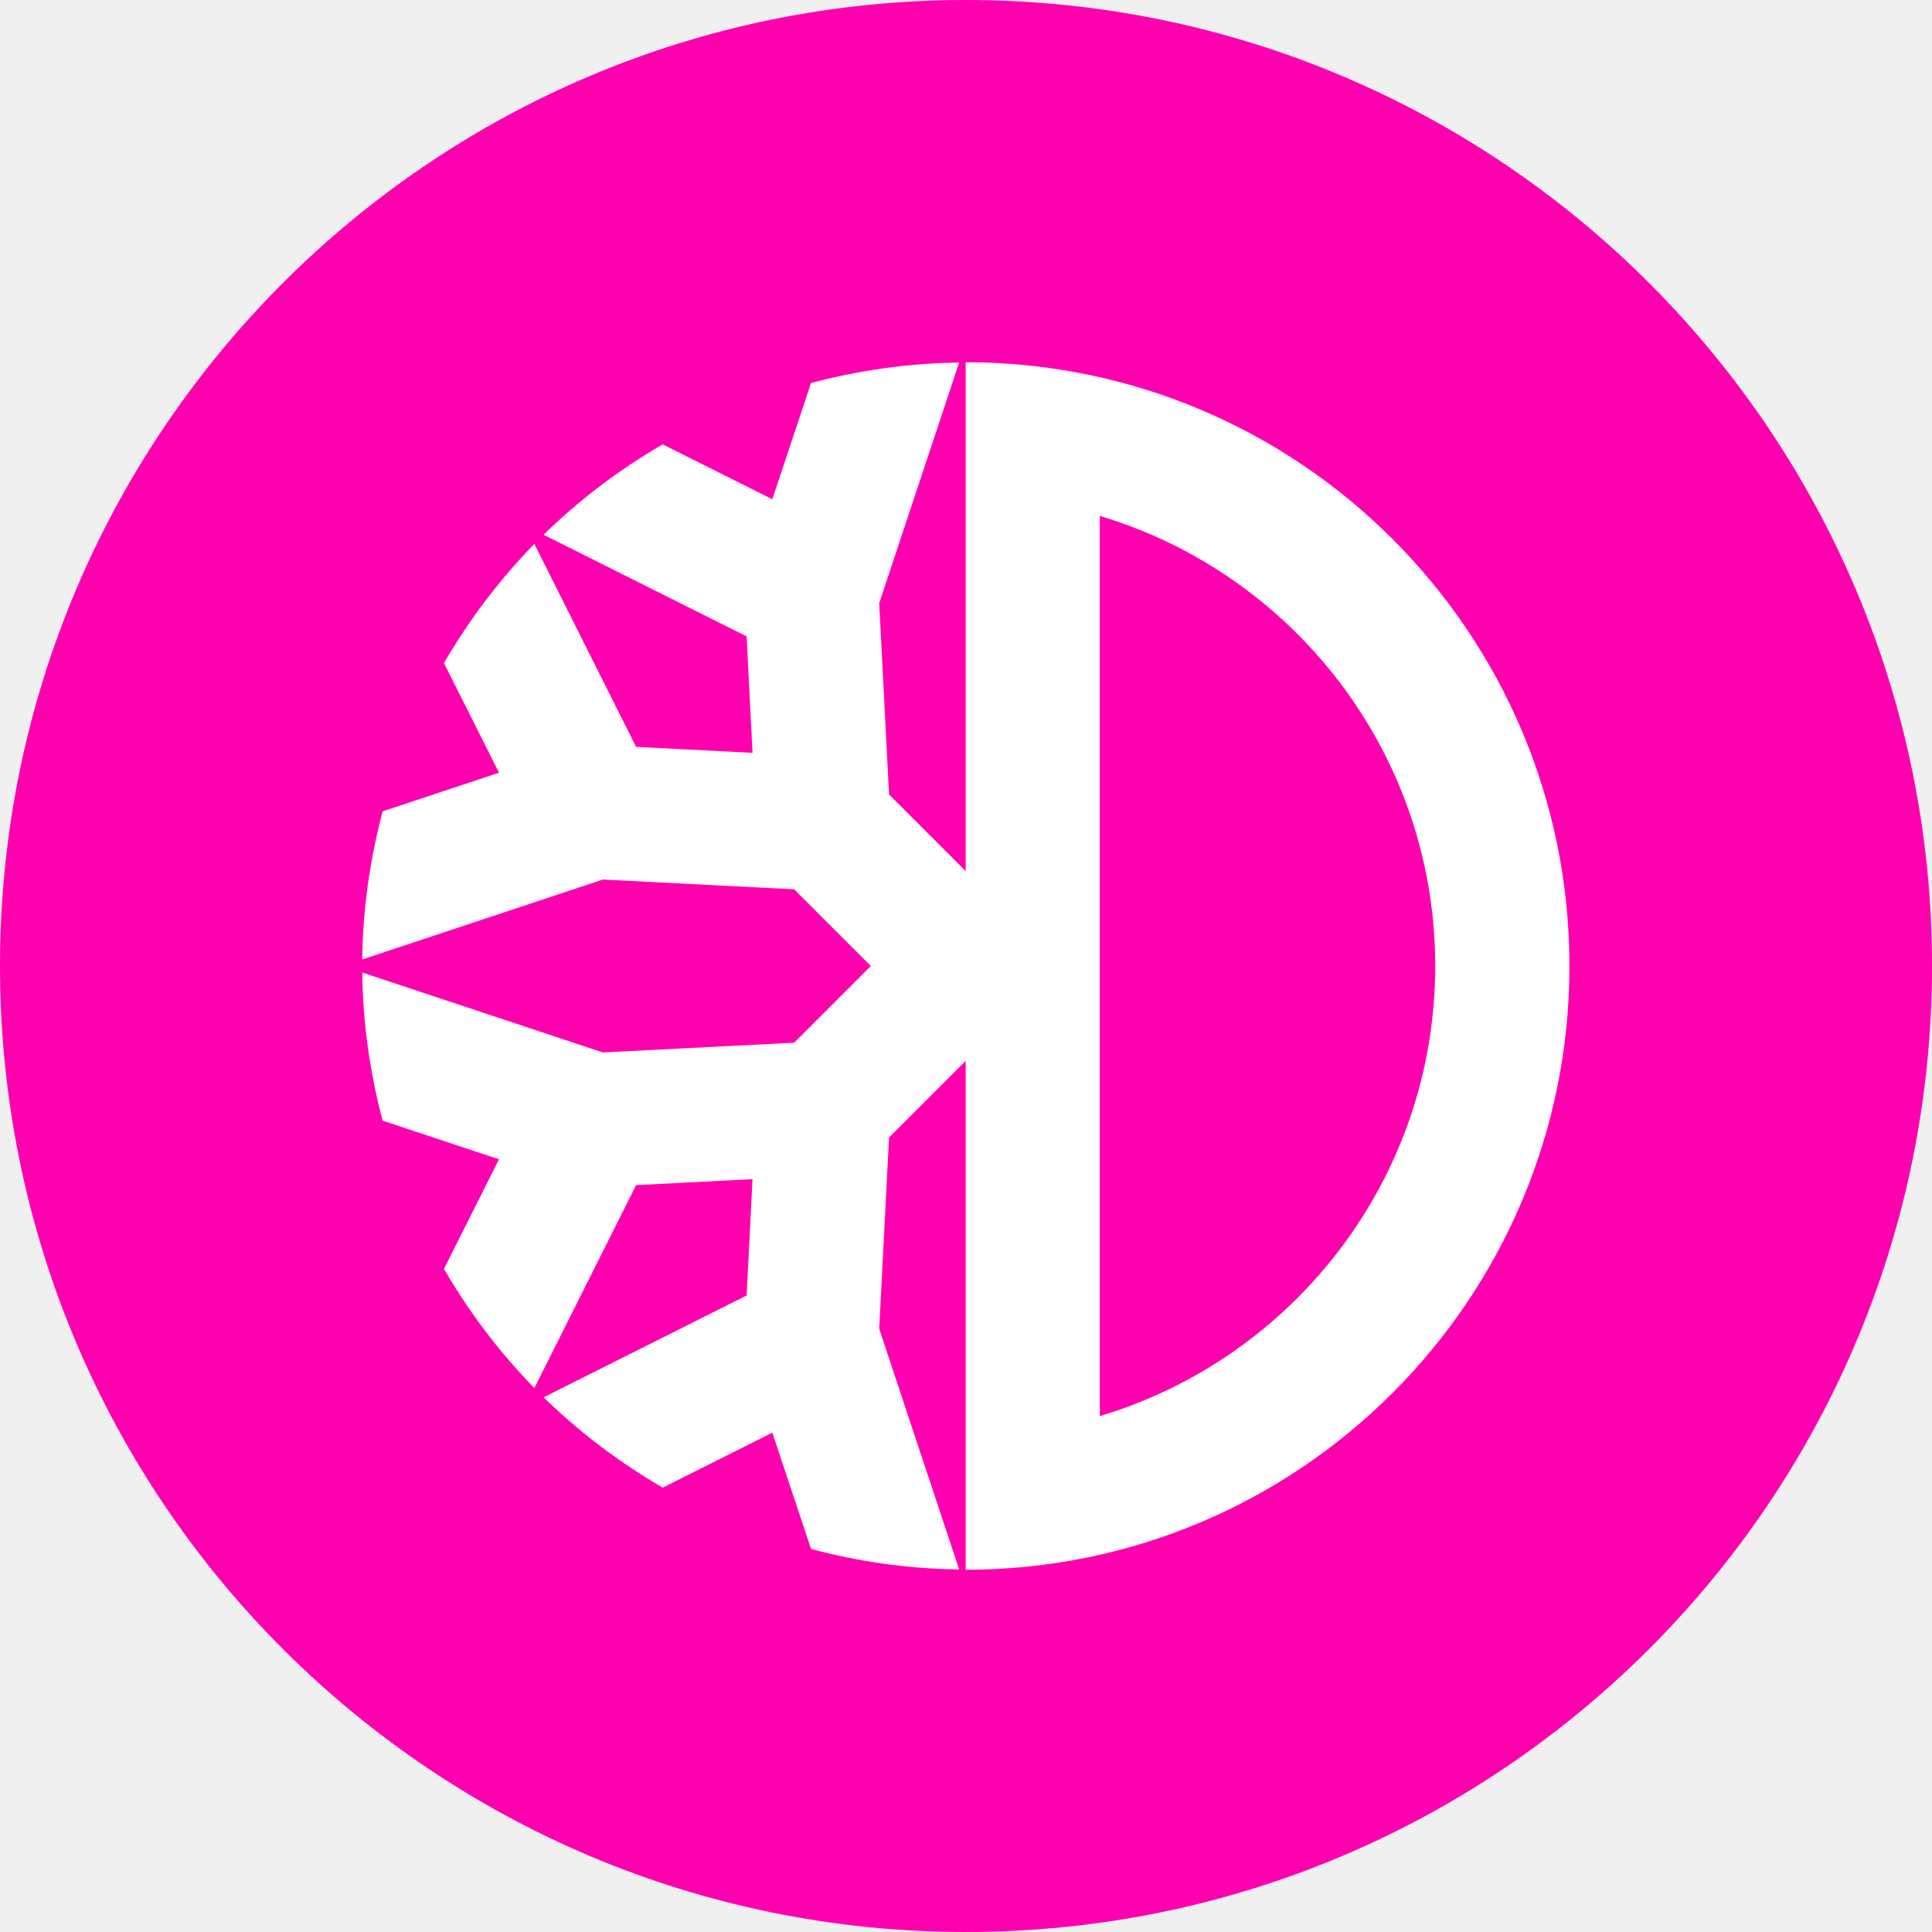
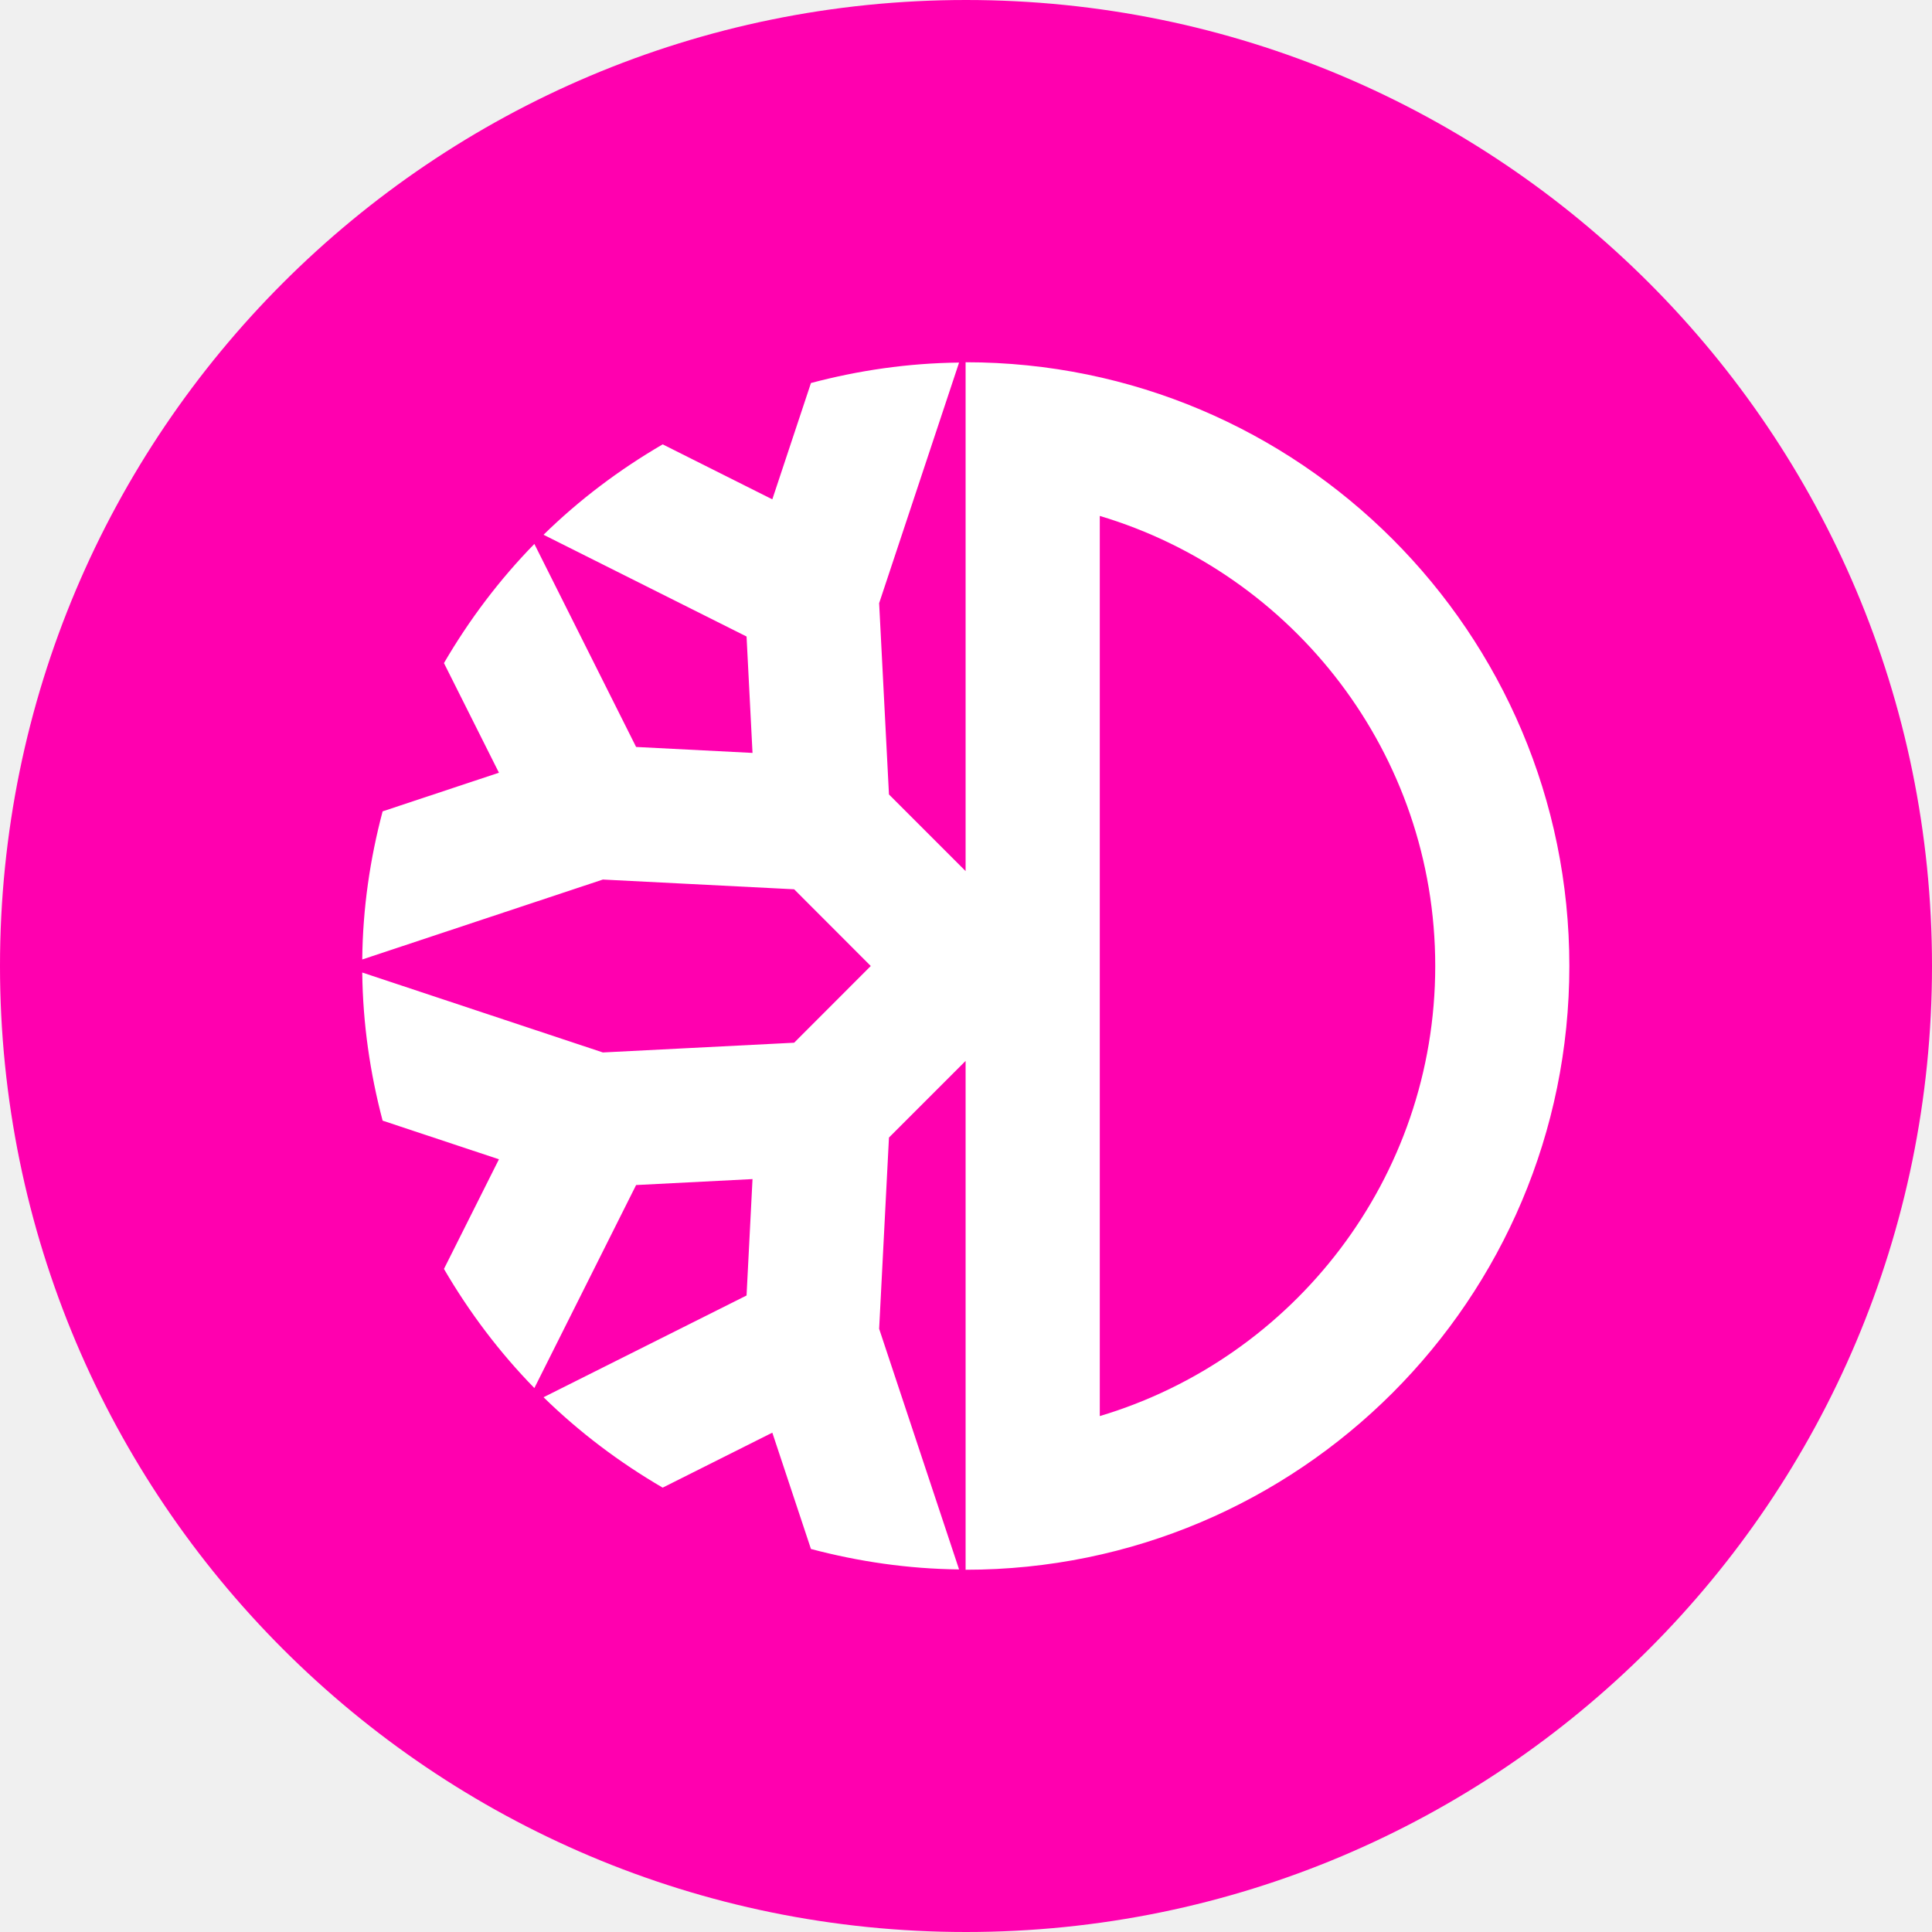
- <svg xmlns="http://www.w3.org/2000/svg" width="24px" height="24px" viewBox="0 0 24 24" version="1.1">
-   <g id="DeFiChain-App" stroke="none" stroke-width="1" fill="none" fill-rule="evenodd">
-     <g id="swap1" transform="translate(-536, -234)">
-       <g id="Group-10" transform="translate(56, 38)">
-         <g id="Group-8" transform="translate(224, 0)">
-           <g id="Group-3" transform="translate(32, 144)">
-             <g id="icon-coin-dfi" transform="translate(224, 52)">
-               <circle id="bg" fill="#FF00AF" fill-rule="nonzero" cx="12" cy="12" r="12" />
-               <path d="M13.662,17.591 L13.662,6.409 C16.07,7.128 17.829,9.363 17.829,12 C17.829,14.637 16.07,16.872 13.662,17.591 M11.996,4.5 L11.996,10.821 L11.044,9.869 L10.922,7.493 L11.915,4.504 C11.278,4.511 10.663,4.602 10.075,4.758 L9.594,6.202 L8.232,5.52 C7.694,5.833 7.195,6.209 6.753,6.643 L9.275,7.906 L9.348,9.352 L7.902,9.278 L6.638,6.757 C6.205,7.2 5.829,7.697 5.515,8.237 L6.199,9.599 L4.753,10.079 C4.598,10.668 4.507,11.283 4.5,11.919 L7.489,10.926 L9.865,11.047 L10.818,12 L9.865,12.953 L7.489,13.074 L4.5,12.081 C4.507,12.717 4.598,13.332 4.753,13.921 L6.199,14.401 L5.515,15.763 C5.829,16.302 6.205,16.8 6.638,17.243 L7.902,14.722 L9.348,14.648 L9.275,16.093 L6.753,17.358 C7.195,17.791 7.694,18.166 8.232,18.48 L9.594,17.797 L10.075,19.242 C10.663,19.398 11.278,19.489 11.915,19.496 L10.922,16.507 L11.044,14.131 L11.996,13.179 L11.996,19.5 C16.138,19.5 19.496,16.142 19.496,12 C19.496,7.858 16.138,4.5 11.996,4.5" id="icon" fill="#FFFFFF" />
-             </g>
-           </g>
-         </g>
-       </g>
-     </g>
+ <svg xmlns="http://www.w3.org/2000/svg" height="24" viewBox="0 0 24 24" width="24">
+   <g fill="none" fill-rule="evenodd">
+     <circle cx="12" cy="12" fill="#ff00af" fill-rule="nonzero" r="12" />
+     <path d="m13.662 17.591v-11.182c2.407.719 4.167 2.953 4.167 5.591s-1.76 4.872-4.167 5.591m-1.667-13.091v6.321l-.952-.952-.122-2.376.993-2.989c-.637.007-1.252.098-1.84.254l-.48 1.445-1.362-.683c-.539.314-1.037.689-1.48 1.123l2.522 1.264.074 1.446-1.446-.074-1.264-2.522c-.433.443-.809.941-1.123 1.48l.683 1.362-1.445.48c-.156.589-.247 1.204-.253 1.84l2.989-.993 2.376.121.952.953-.952.953-2.376.121-2.989-.993c.007.637.098 1.252.253 1.84l1.445.48-.683 1.362c.314.539.69 1.037 1.123 1.48l1.264-2.522 1.446-.074-.074 1.446-2.522 1.264c.443.433.941.809 1.48 1.123l1.362-.683.48 1.445c.589.156 1.204.247 1.84.254l-.993-2.989.122-2.376.952-.952v6.321c4.142 0 7.5-3.358 7.5-7.5 0-4.142-3.358-7.5-7.5-7.5" fill="#fff" />
  </g>
</svg>
